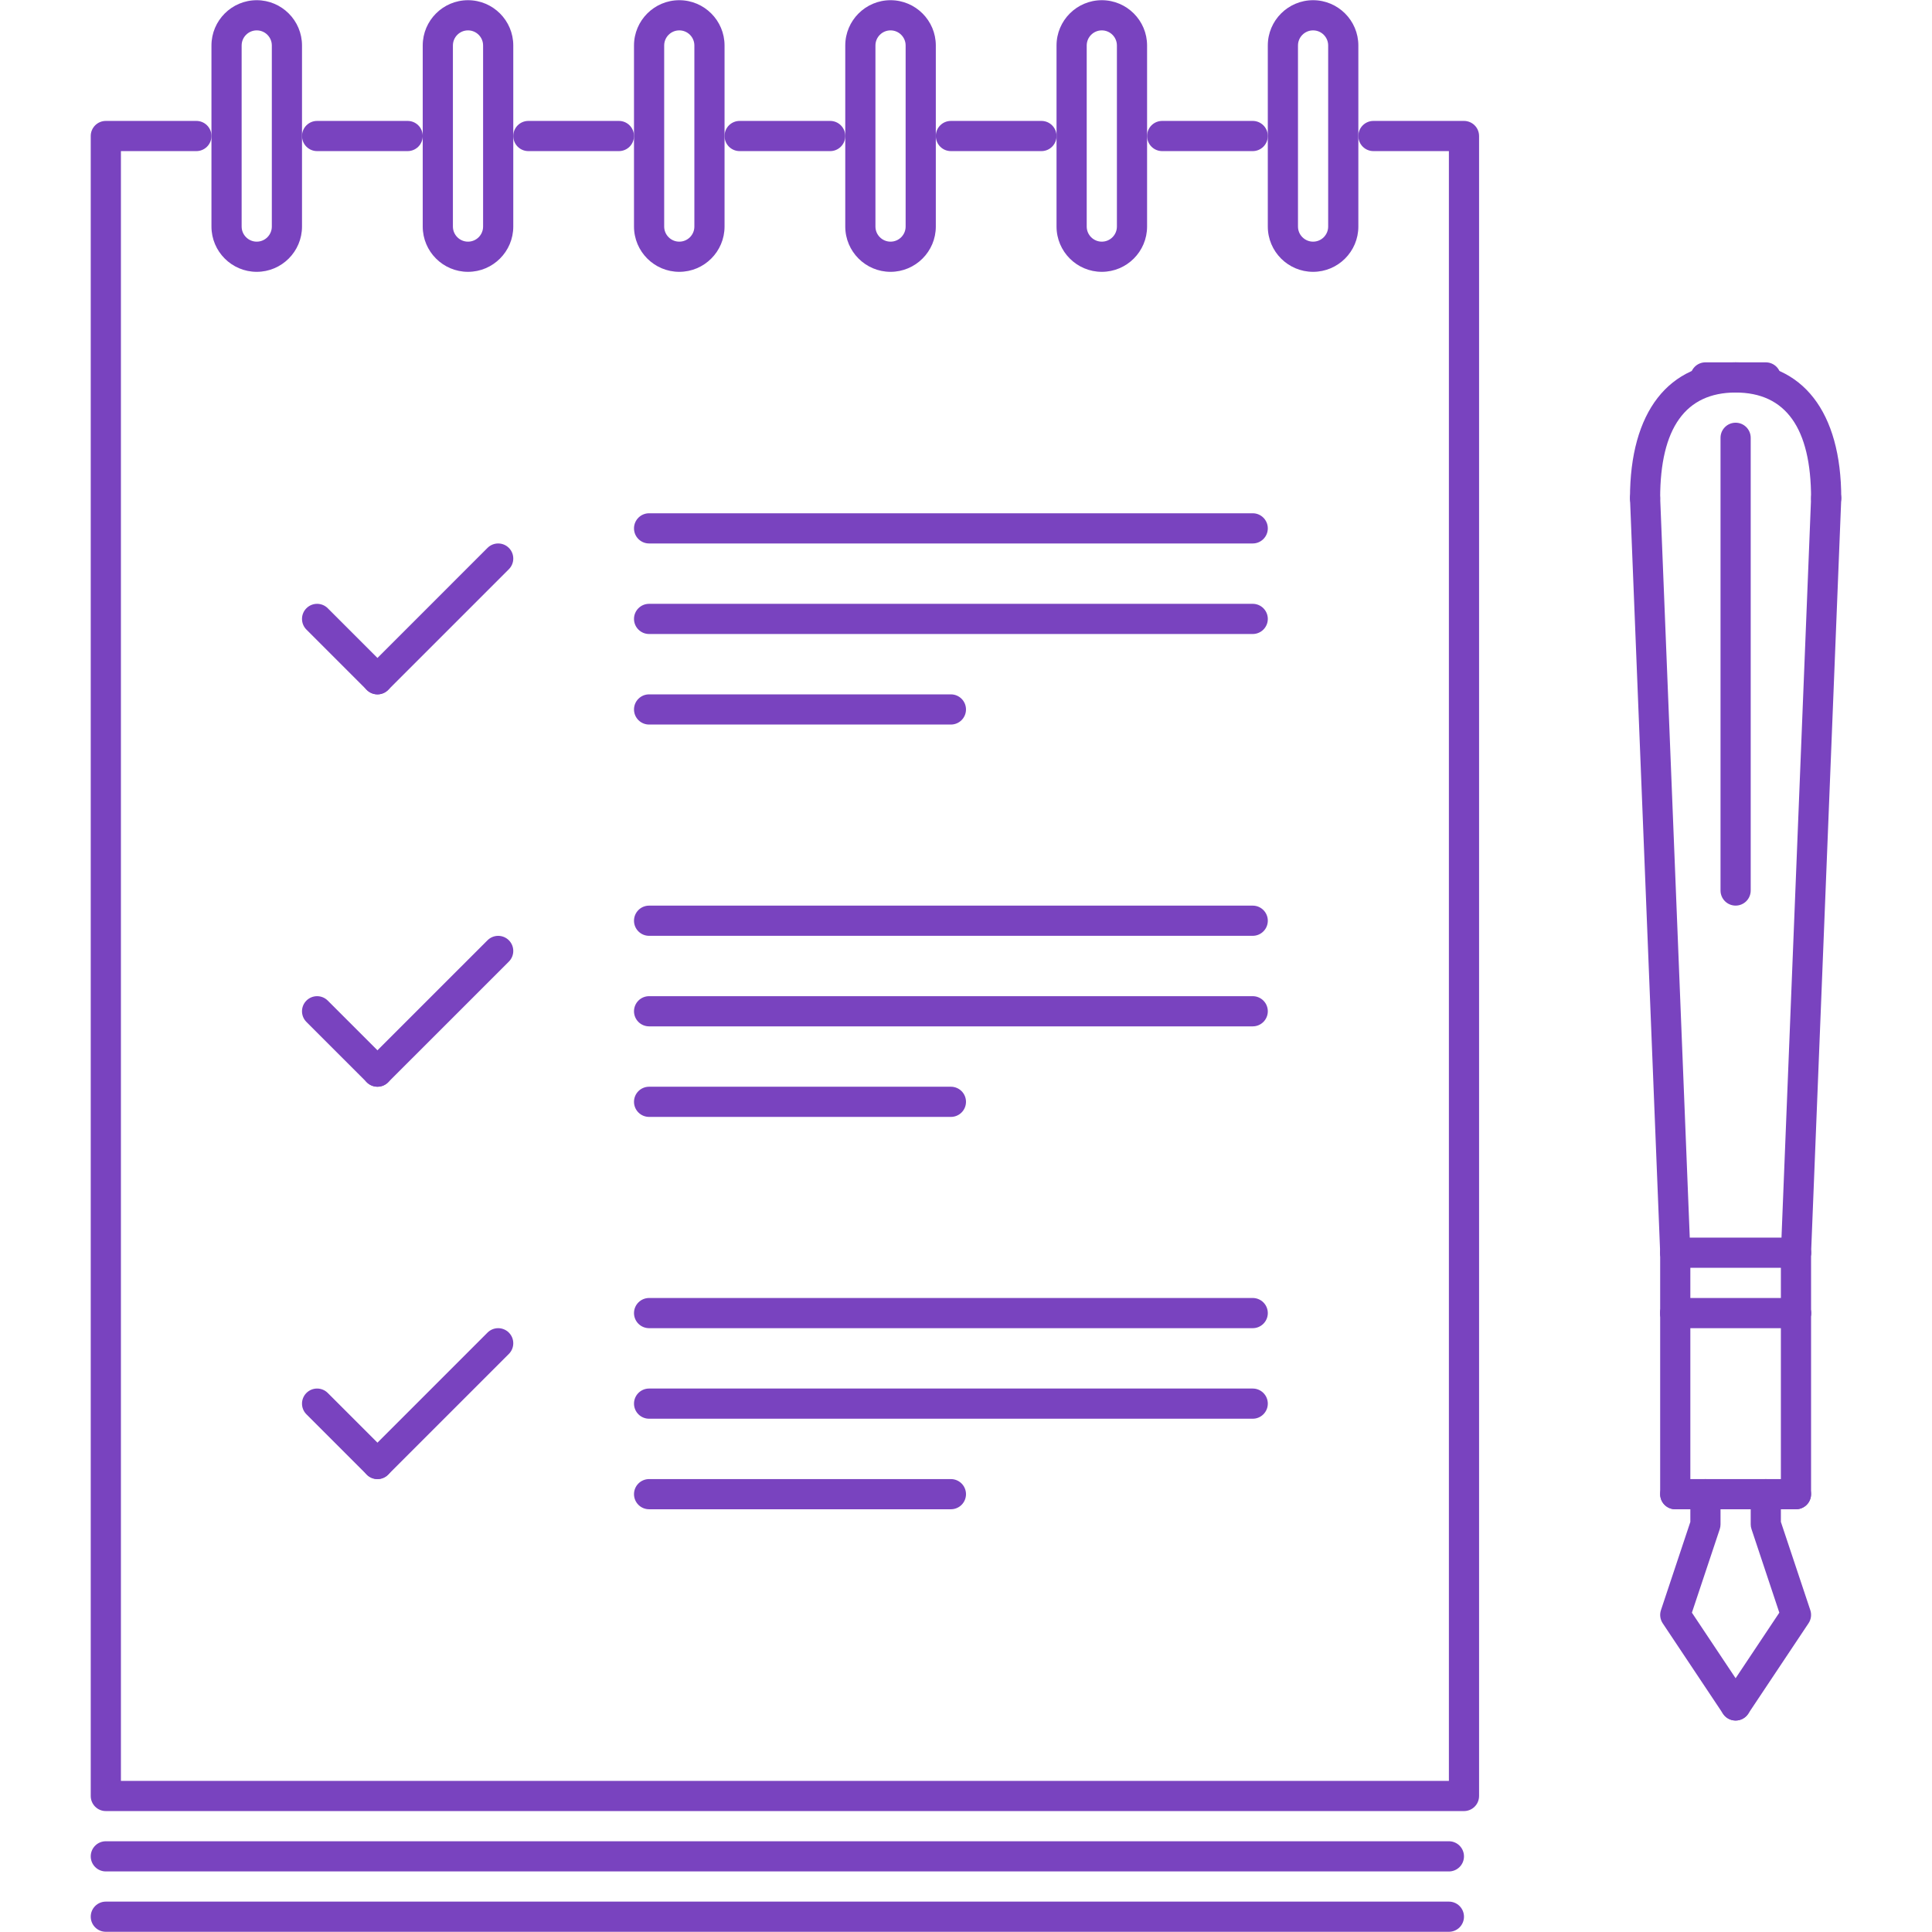
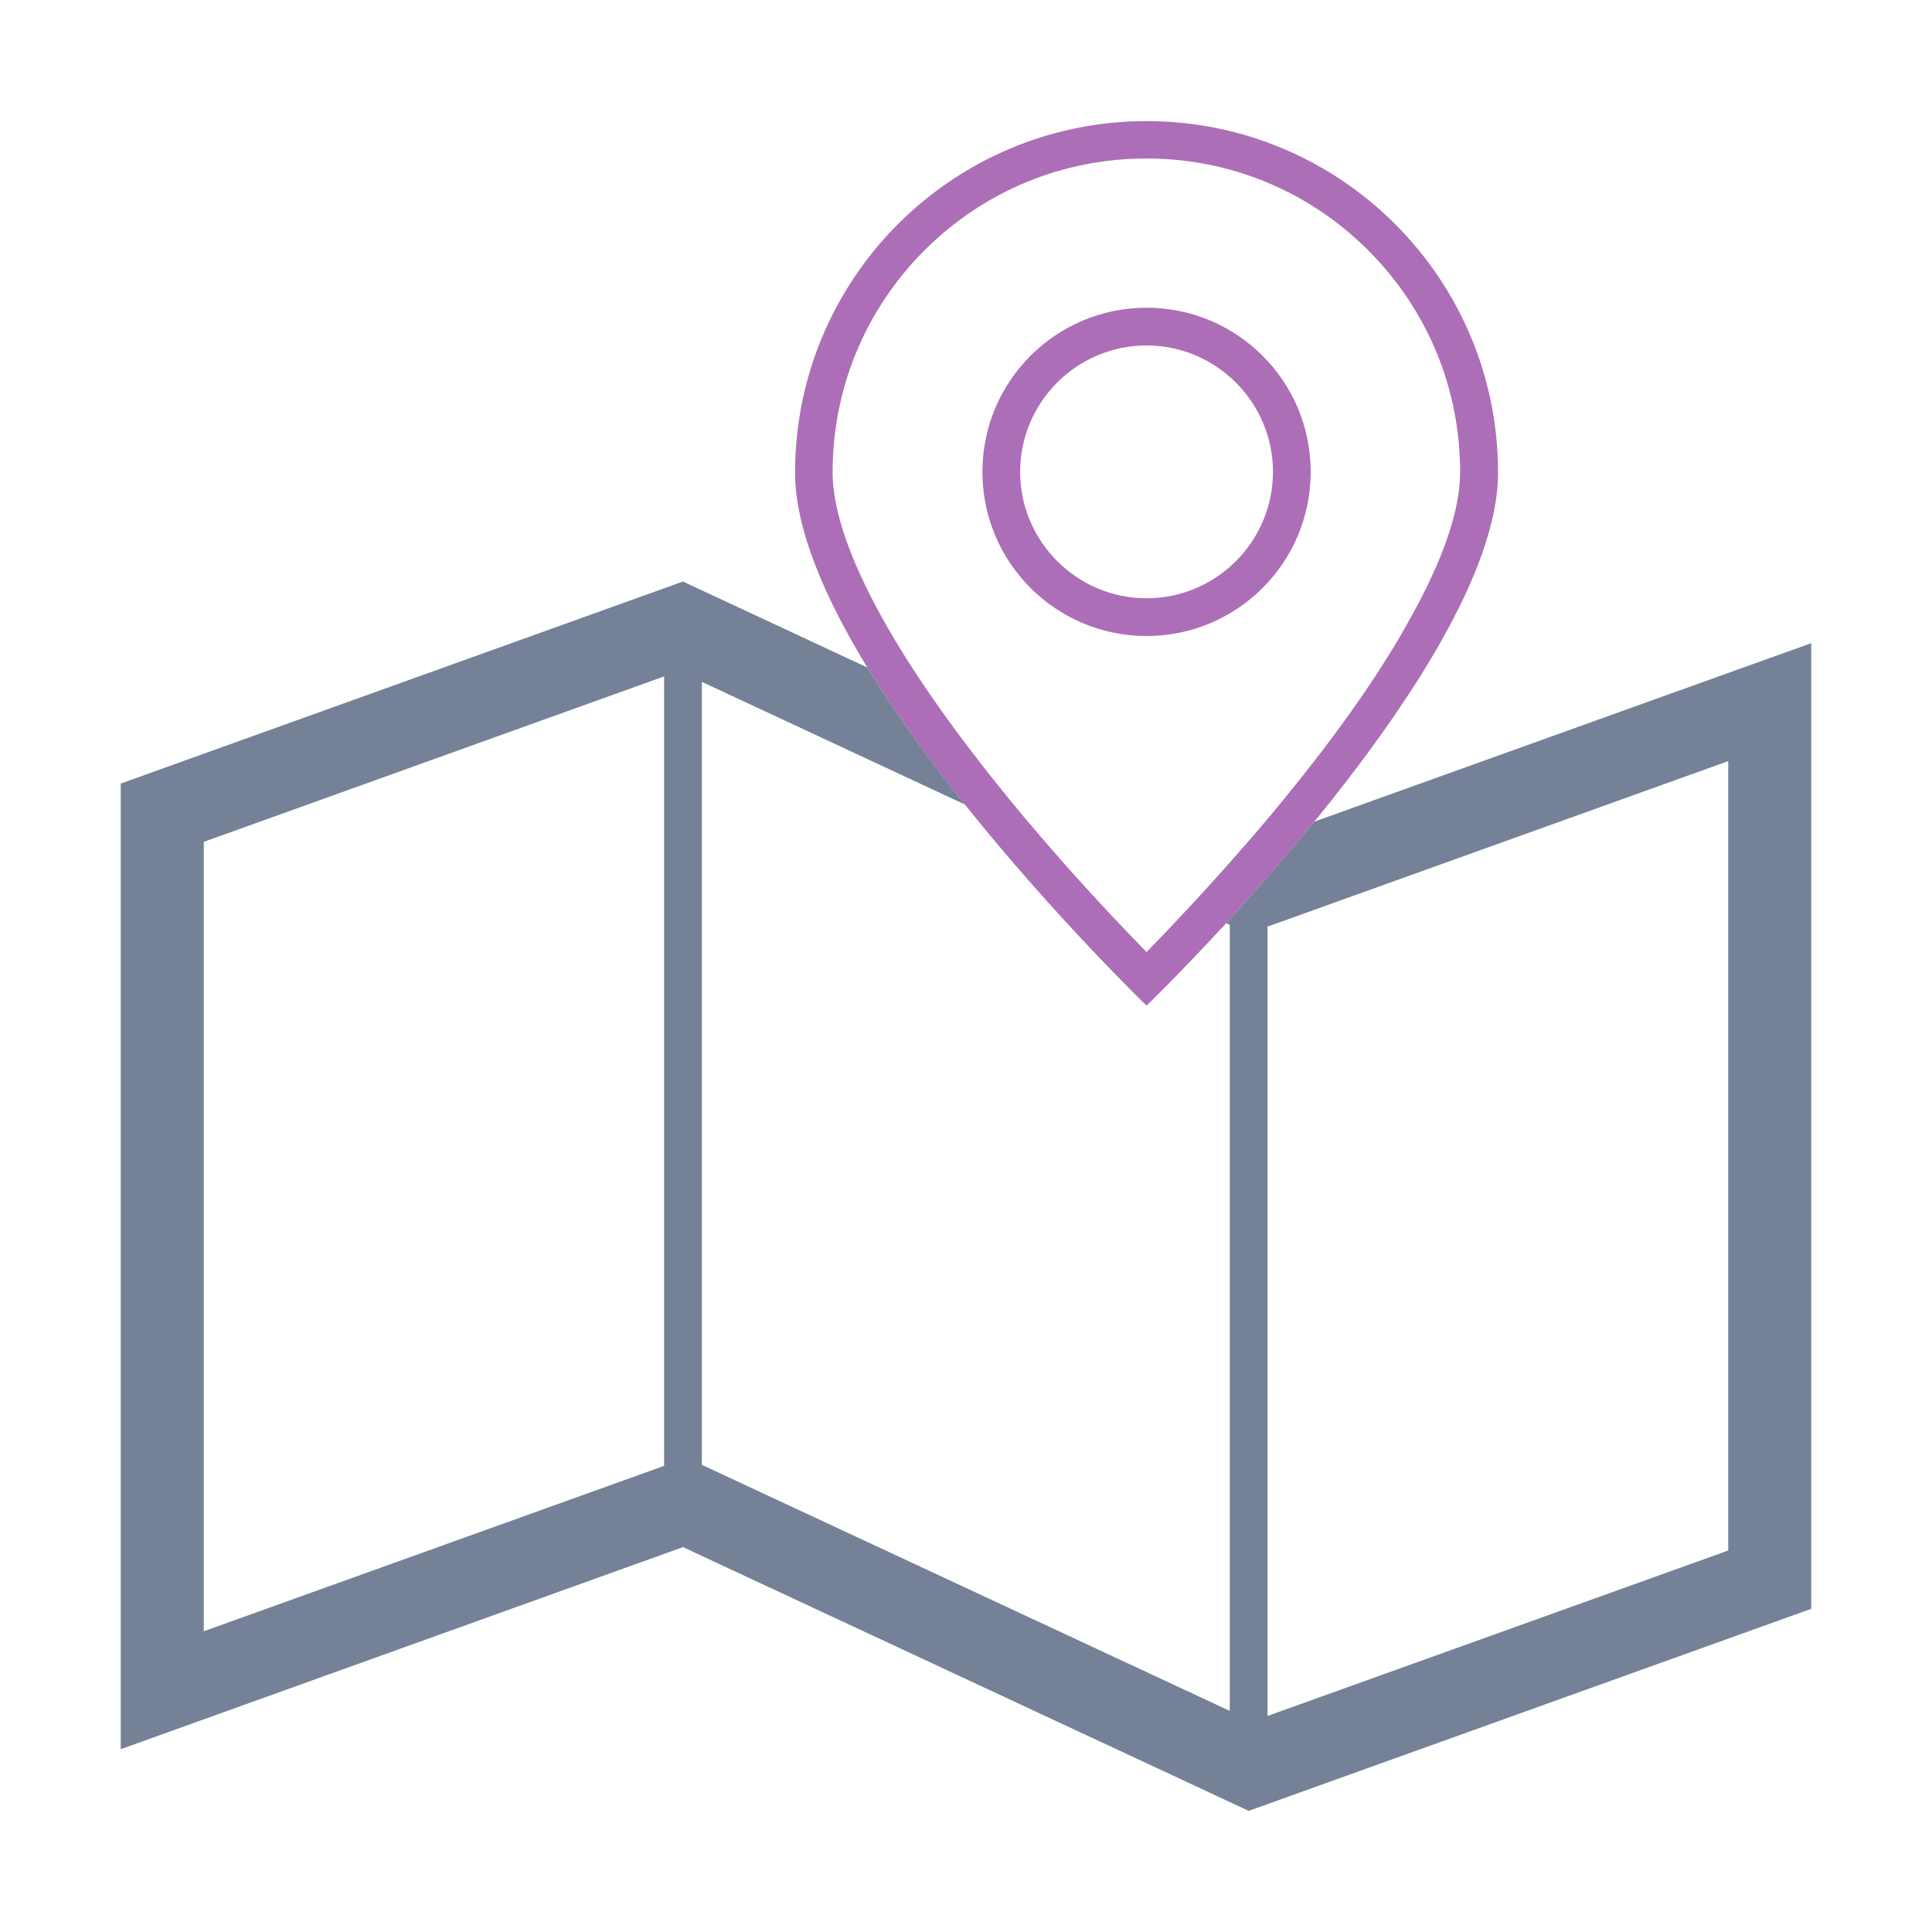
- <svg xmlns="http://www.w3.org/2000/svg" width="800px" height="800px" viewBox="0 0 1024 1024" fill="#7943bf" class="icon" version="1.1">
-   <path d="M775.942 959.906H56.09a7.994 7.994 0 0 1-7.998-7.998V72.09a7.994 7.994 0 0 1 7.998-7.998H104.08c4.42 0 7.998 3.578 7.998 7.998s-3.578 8-7.998 8H64.09v863.82h703.854V80.09h-39.992c-4.42 0-7.998-3.578-7.998-8s3.578-7.998 7.998-7.998h47.99a7.994 7.994 0 0 1 7.998 7.998v879.818a7.992 7.992 0 0 1-7.998 7.998z" fill="" />
-   <path d="M663.964 80.09h-47.99c-4.422 0-7.998-3.578-7.998-8s3.576-7.998 7.998-7.998h47.99c4.42 0 7.998 3.578 7.998 7.998s-3.578 8-7.998 8zM551.988 80.09h-47.99c-4.42 0-7.998-3.578-7.998-8s3.578-7.998 7.998-7.998h47.99c4.42 0 7.998 3.578 7.998 7.998s-3.578 8-7.998 8zM440.012 80.09h-47.99c-4.422 0-7.998-3.578-7.998-8s3.576-7.998 7.998-7.998h47.99c4.42 0 7.998 3.578 7.998 7.998s-3.578 8-7.998 8zM328.036 80.09h-47.99c-4.422 0-8-3.578-8-8s3.578-7.998 8-7.998h47.99c4.42 0 7.998 3.578 7.998 7.998s-3.578 8-7.998 8zM216.058 80.09H168.068c-4.422 0-8-3.578-8-8s3.578-7.998 8-7.998h47.99a7.998 7.998 0 1 1 0 15.998zM767.944 991.9H56.09a7.994 7.994 0 0 1-7.998-7.998 7.994 7.994 0 0 1 7.998-7.998h711.852a7.992 7.992 0 0 1 7.998 7.998 7.99 7.99 0 0 1-7.996 7.998zM767.944 1023.894H56.09a7.994 7.994 0 0 1-7.998-8 7.994 7.994 0 0 1 7.998-7.998h711.852a7.994 7.994 0 0 1 7.998 7.998 7.99 7.99 0 0 1-7.996 8z" fill="" />
-   <path d="M136.074 144.076c-13.232 0-23.996-10.764-23.996-23.996V24.1c0-13.232 10.764-23.996 23.996-23.996S160.07 10.868 160.07 24.1v95.98c0 13.232-10.764 23.996-23.996 23.996z m0-127.974a8.008 8.008 0 0 0-7.998 8v95.98c0 4.414 3.592 8 7.998 8a8 8 0 0 0 7.998-8v-95.98a8 8 0 0 0-7.998-8zM248.05 144.076c-13.232 0-23.994-10.764-23.994-23.996V24.1c0-13.232 10.762-23.996 23.994-23.996s23.996 10.764 23.996 23.996v95.98c0 13.232-10.762 23.996-23.996 23.996z m0-127.974a8.008 8.008 0 0 0-7.998 8v95.98c0 4.414 3.594 8 7.998 8a8 8 0 0 0 7.998-8v-95.98a8 8 0 0 0-7.998-8zM360.028 144.076c-13.23 0-23.994-10.764-23.994-23.996V24.1c0-13.232 10.764-23.996 23.994-23.996 13.232 0 23.996 10.764 23.996 23.996v95.98c0 13.232-10.764 23.996-23.996 23.996z m0-127.974a8.008 8.008 0 0 0-7.998 8v95.98c0 4.414 3.594 8 7.998 8a8 8 0 0 0 8-8v-95.98a8 8 0 0 0-8-8zM472.004 144.076c-13.232 0-23.996-10.764-23.996-23.996V24.1c0-13.232 10.764-23.996 23.996-23.996S496 10.87 496 24.102v95.98c0 13.23-10.764 23.994-23.996 23.994z m0-127.974c-4.406 0-8 3.584-8 8v95.98c0 4.414 3.594 8 8 8a8 8 0 0 0 7.998-8v-95.98a8 8 0 0 0-7.998-8zM583.982 144.076c-13.232 0-23.996-10.764-23.996-23.996V24.1c0-13.232 10.764-23.996 23.996-23.996 13.23 0 23.994 10.764 23.994 23.996v95.98c0 13.232-10.764 23.996-23.994 23.996z m0-127.974c-4.406 0-8 3.584-8 8v95.98c0 4.414 3.594 8 8 8a8 8 0 0 0 7.998-8v-95.98a8 8 0 0 0-7.998-8zM695.958 144.076c-13.232 0-23.996-10.764-23.996-23.996V24.1c0-13.232 10.764-23.996 23.996-23.996 13.23 0 23.994 10.764 23.994 23.996v95.98c0.002 13.232-10.762 23.996-23.994 23.996z m0-127.974c-4.406 0-8 3.584-8 8v95.98c0 4.414 3.594 8 8 8a8 8 0 0 0 7.998-8v-95.98a8 8 0 0 0-7.998-8zM919.928 911.918a8.004 8.004 0 0 1-6.672-3.562l-31.992-47.99a8.024 8.024 0 0 1-0.922-6.966l15.574-46.756v-14.702a7.994 7.994 0 0 1 8-7.998 7.994 7.994 0 0 1 7.998 7.998v15.996c0 0.86-0.14 1.718-0.406 2.532l-14.764 44.274 29.822 44.74a7.986 7.986 0 0 1-2.216 11.092 7.988 7.988 0 0 1-4.422 1.342z" fill="" />
-   <path d="M919.912 911.918a8 8 0 0 1-6.656-12.436l29.824-44.74-14.748-44.274a7.732 7.732 0 0 1-0.422-2.532v-15.996a7.994 7.994 0 0 1 7.998-7.998 7.994 7.994 0 0 1 7.998 7.998v14.702l15.592 46.756a7.976 7.976 0 0 1-0.938 6.966l-31.994 47.99a7.966 7.966 0 0 1-6.654 3.564zM951.904 671.966h-63.986a7.994 7.994 0 0 1-7.998-7.998c0-4.422 3.578-8 7.998-8h63.986c4.422 0 8 3.578 8 8a7.994 7.994 0 0 1-8 7.998z" fill="" />
-   <path d="M887.918 671.966a8 8 0 0 1-7.982-7.686l-15.996-399.926a7.98 7.98 0 0 1 7.67-8.31c4.374-0.554 8.124 3.258 8.31 7.67l15.996 399.942a8.016 8.016 0 0 1-7.67 8.31h-0.328zM951.92 671.966h-0.328c-4.42-0.188-7.858-3.906-7.67-8.31l15.998-399.942c0.172-4.412 3.874-8.216 8.31-7.67a8.002 8.002 0 0 1 7.67 8.31l-15.996 399.926a8 8 0 0 1-7.984 7.686z" fill="" />
-   <path d="M967.902 272.034a7.992 7.992 0 0 1-7.998-7.998c0-37.148-13.452-55.988-39.992-55.988-26.526 0-39.992 18.84-39.992 55.988 0 4.422-3.578 7.998-7.998 7.998s-7.998-3.576-7.998-7.998c0-45.748 20.418-71.984 55.988-71.984 35.586 0 55.988 26.236 55.988 71.984a7.994 7.994 0 0 1-7.998 7.998z" fill="" />
-   <path d="M935.908 208.046h-31.992c-4.422 0-8-3.578-8-7.998s3.578-7.998 8-7.998h31.992c4.422 0 7.998 3.578 7.998 7.998s-3.576 7.998-7.998 7.998zM919.912 479.99a7.992 7.992 0 0 1-7.998-7.998V232.042c0-4.42 3.576-7.998 7.998-7.998s7.998 3.578 7.998 7.998v239.95a7.992 7.992 0 0 1-7.998 7.998zM951.904 703.96h-63.986a7.994 7.994 0 0 1-7.998-8 7.994 7.994 0 0 1 7.998-7.998h63.986c4.422 0 8 3.578 8 7.998 0 4.422-3.578 8-8 8z" fill="" />
-   <path d="M951.904 703.96a7.994 7.994 0 0 1-7.998-8v-31.992c0-4.422 3.578-8 7.998-8 4.422 0 8 3.578 8 8v31.992c0 4.422-3.578 8-8 8zM887.918 703.96a7.994 7.994 0 0 1-7.998-8v-31.992c0-4.422 3.578-8 7.998-8a7.994 7.994 0 0 1 7.998 8v31.992c0 4.422-3.576 8-7.998 8zM951.904 799.94h-63.986a7.994 7.994 0 0 1-7.998-7.998 7.994 7.994 0 0 1 7.998-7.998h63.986c4.422 0 8 3.578 8 7.998a7.994 7.994 0 0 1-8 7.998z" fill="" />
-   <path d="M951.904 799.94a7.994 7.994 0 0 1-7.998-7.998v-95.98a7.994 7.994 0 0 1 7.998-7.998c4.422 0 8 3.578 8 7.998v95.98a7.994 7.994 0 0 1-8 7.998zM887.918 799.94a7.994 7.994 0 0 1-7.998-7.998v-95.98a7.994 7.994 0 0 1 7.998-7.998 7.994 7.994 0 0 1 7.998 7.998v95.98a7.992 7.992 0 0 1-7.998 7.998zM200.06 368.03a7.98 7.98 0 0 1-5.654-2.342l-31.994-31.994a7.996 7.996 0 1 1 11.31-11.31l31.994 31.994a7.996 7.996 0 0 1-5.656 13.652z" fill="" />
-   <path d="M200.06 368.03a7.996 7.996 0 0 1-5.654-13.652l63.986-63.988a7.996 7.996 0 1 1 11.31 11.31l-63.986 63.988a7.98 7.98 0 0 1-5.656 2.342z" fill="" />
-   <path d="M200.06 575.986a7.972 7.972 0 0 1-5.654-2.344l-31.994-31.992a7.996 7.996 0 1 1 11.31-11.31l31.994 31.992a7.996 7.996 0 0 1-5.656 13.654z" fill="" />
-   <path d="M200.06 575.986a7.996 7.996 0 0 1-5.654-13.654l63.986-63.97a7.996 7.996 0 1 1 11.31 11.31l-63.986 63.97a7.964 7.964 0 0 1-5.656 2.344z" fill="" />
-   <path d="M663.964 288.046H344.032c-4.42 0-7.998-3.578-7.998-8s3.578-8 7.998-8h319.934c4.42 0 7.998 3.578 7.998 8s-3.58 8-8 8z" fill="" />
-   <path d="M663.964 336.036H344.032c-4.42 0-7.998-3.578-7.998-7.998s3.578-8 7.998-8h319.934c4.42 0 7.998 3.578 7.998 8s-3.58 7.998-8 7.998z" fill="" />
-   <path d="M503.998 384.026h-159.966a7.994 7.994 0 0 1-7.998-8 7.994 7.994 0 0 1 7.998-7.998h159.966a7.994 7.994 0 0 1 7.998 7.998c0 4.424-3.578 8-7.998 8z" fill="" />
-   <path d="M663.964 496.002H344.032c-4.42 0-7.998-3.578-7.998-7.998s3.578-8 7.998-8h319.934c4.42 0 7.998 3.578 7.998 8s-3.58 7.998-8 7.998z" fill="" />
-   <path d="M663.964 543.992H344.032a7.994 7.994 0 0 1-7.998-7.998 7.994 7.994 0 0 1 7.998-7.998h319.934a7.994 7.994 0 0 1 7.998 7.998 7.996 7.996 0 0 1-8 7.998z" fill="" />
-   <path d="M503.998 591.984h-159.966a7.994 7.994 0 0 1-7.998-8 7.994 7.994 0 0 1 7.998-7.998h159.966a7.994 7.994 0 0 1 7.998 7.998c0 4.422-3.578 8-7.998 8z" fill="" />
-   <path d="M200.06 783.944a7.972 7.972 0 0 1-5.654-2.344l-31.994-31.992a7.996 7.996 0 1 1 11.31-11.31l31.994 31.992a7.996 7.996 0 0 1-5.656 13.654z" fill="" />
-   <path d="M200.06 783.944a7.996 7.996 0 0 1-5.654-13.654l63.986-63.986a7.996 7.996 0 1 1 11.31 11.31L205.716 781.6a7.974 7.974 0 0 1-5.656 2.344z" fill="" />
-   <path d="M663.964 703.96H344.032a7.994 7.994 0 0 1-7.998-8 7.994 7.994 0 0 1 7.998-7.998h319.934a7.994 7.994 0 0 1 7.998 7.998 7.998 7.998 0 0 1-8 8z" fill="" />
-   <path d="M663.964 751.95H344.032a7.994 7.994 0 0 1-7.998-7.998 7.994 7.994 0 0 1 7.998-7.998h319.934a7.994 7.994 0 0 1 7.998 7.998 7.996 7.996 0 0 1-8 7.998z" fill="" />
-   <path d="M503.998 799.94h-159.966a7.994 7.994 0 0 1-7.998-7.998 7.994 7.994 0 0 1 7.998-7.998h159.966a7.994 7.994 0 0 1 7.998 7.998 7.994 7.994 0 0 1-7.998 7.998z" fill="" />
+ <svg xmlns="http://www.w3.org/2000/svg" width="800px" height="800px" viewBox="0 0 1024 1024" class="icon" version="1.1" fill="#000000">
+   <g id="SVGRepo_bgCarrier" stroke-width="0" />
+   <g id="SVGRepo_tracerCarrier" stroke-linecap="round" stroke-linejoin="round" />
+   <g id="SVGRepo_iconCarrier">
+     <path d="M607.7 64.2c-102.9 0-186.3 83.4-186.3 186.3 0 30 15.9 66.6 38.3 103.3 15.2 24.8 33.3 49.7 51.7 72.6C559 486 607.7 533 607.7 533s17.7-17.1 42.3-43.8c14-15.3 30.3-33.6 46.7-53.8 47.9-58.7 97.3-132 97.3-184.9 0-102.9-83.4-186.3-186.3-186.3z m77.8 353.2c-8 10-16.1 19.6-23.9 28.6-7.8 9-15.4 17.5-22.5 25.3-12.5 13.7-23.4 25.1-31.4 33.3-12.5-12.8-32.3-33.5-53.8-58.5-7.8-9-15.8-18.5-23.8-28.5-13.5-16.7-25.5-32.7-36.1-48-10.1-14.6-18.8-28.4-26.1-41.5-17.6-31.6-26.6-57.8-26.6-77.8 0-44.4 17.3-86.2 48.7-117.6C521.4 101.3 563.2 84 607.6 84c44.4 0 86.2 17.3 117.6 48.7 31.4 31.4 48.7 73.2 48.7 117.6 0 20-8.9 46.1-26.5 77.6-14.8 26.9-35.6 56.9-61.9 89.5z" fill="#ad6eb8" />
+     <path d="M607.7 183.1c36.9 0 67 30.1 67 67s-30.1 67-67 67-67-30.1-67-67 30-67 67-67m0-20c-48 0-87 38.9-87 87 0 48 38.9 87 87 87 48 0 87-38.9 87-87s-39-87-87-87z" fill="#ad6eb8" />
+     <path d="M927.9 352.4l-195.7 70.3-35.6 12.8c-16.4 20.1-32.7 38.5-46.7 53.8l1.9 0.9v416.6l-12.7-5.9-46.3-21.6-212.2-98.9-8.6-4v-415l139.4 65c-18.4-23-36.5-47.8-51.7-72.6l-77.6-36.2-3.7-1.7-8.6-4-7.8-3.7-2.2 0.8L64 415.3v511.8L362 820l230.8 107.6 46.3 21.6 22.7 10.6L960 852.7V340.9l-32.1 11.5zM352 776.9l-4.9 1.8L108 864.6V446.2l244-87.7v418.4z m564 44.9l-244.2 87.7V491.1l5.1-1.8L916 403.4v418.4z" fill="#758196" />
+   </g>
</svg>
